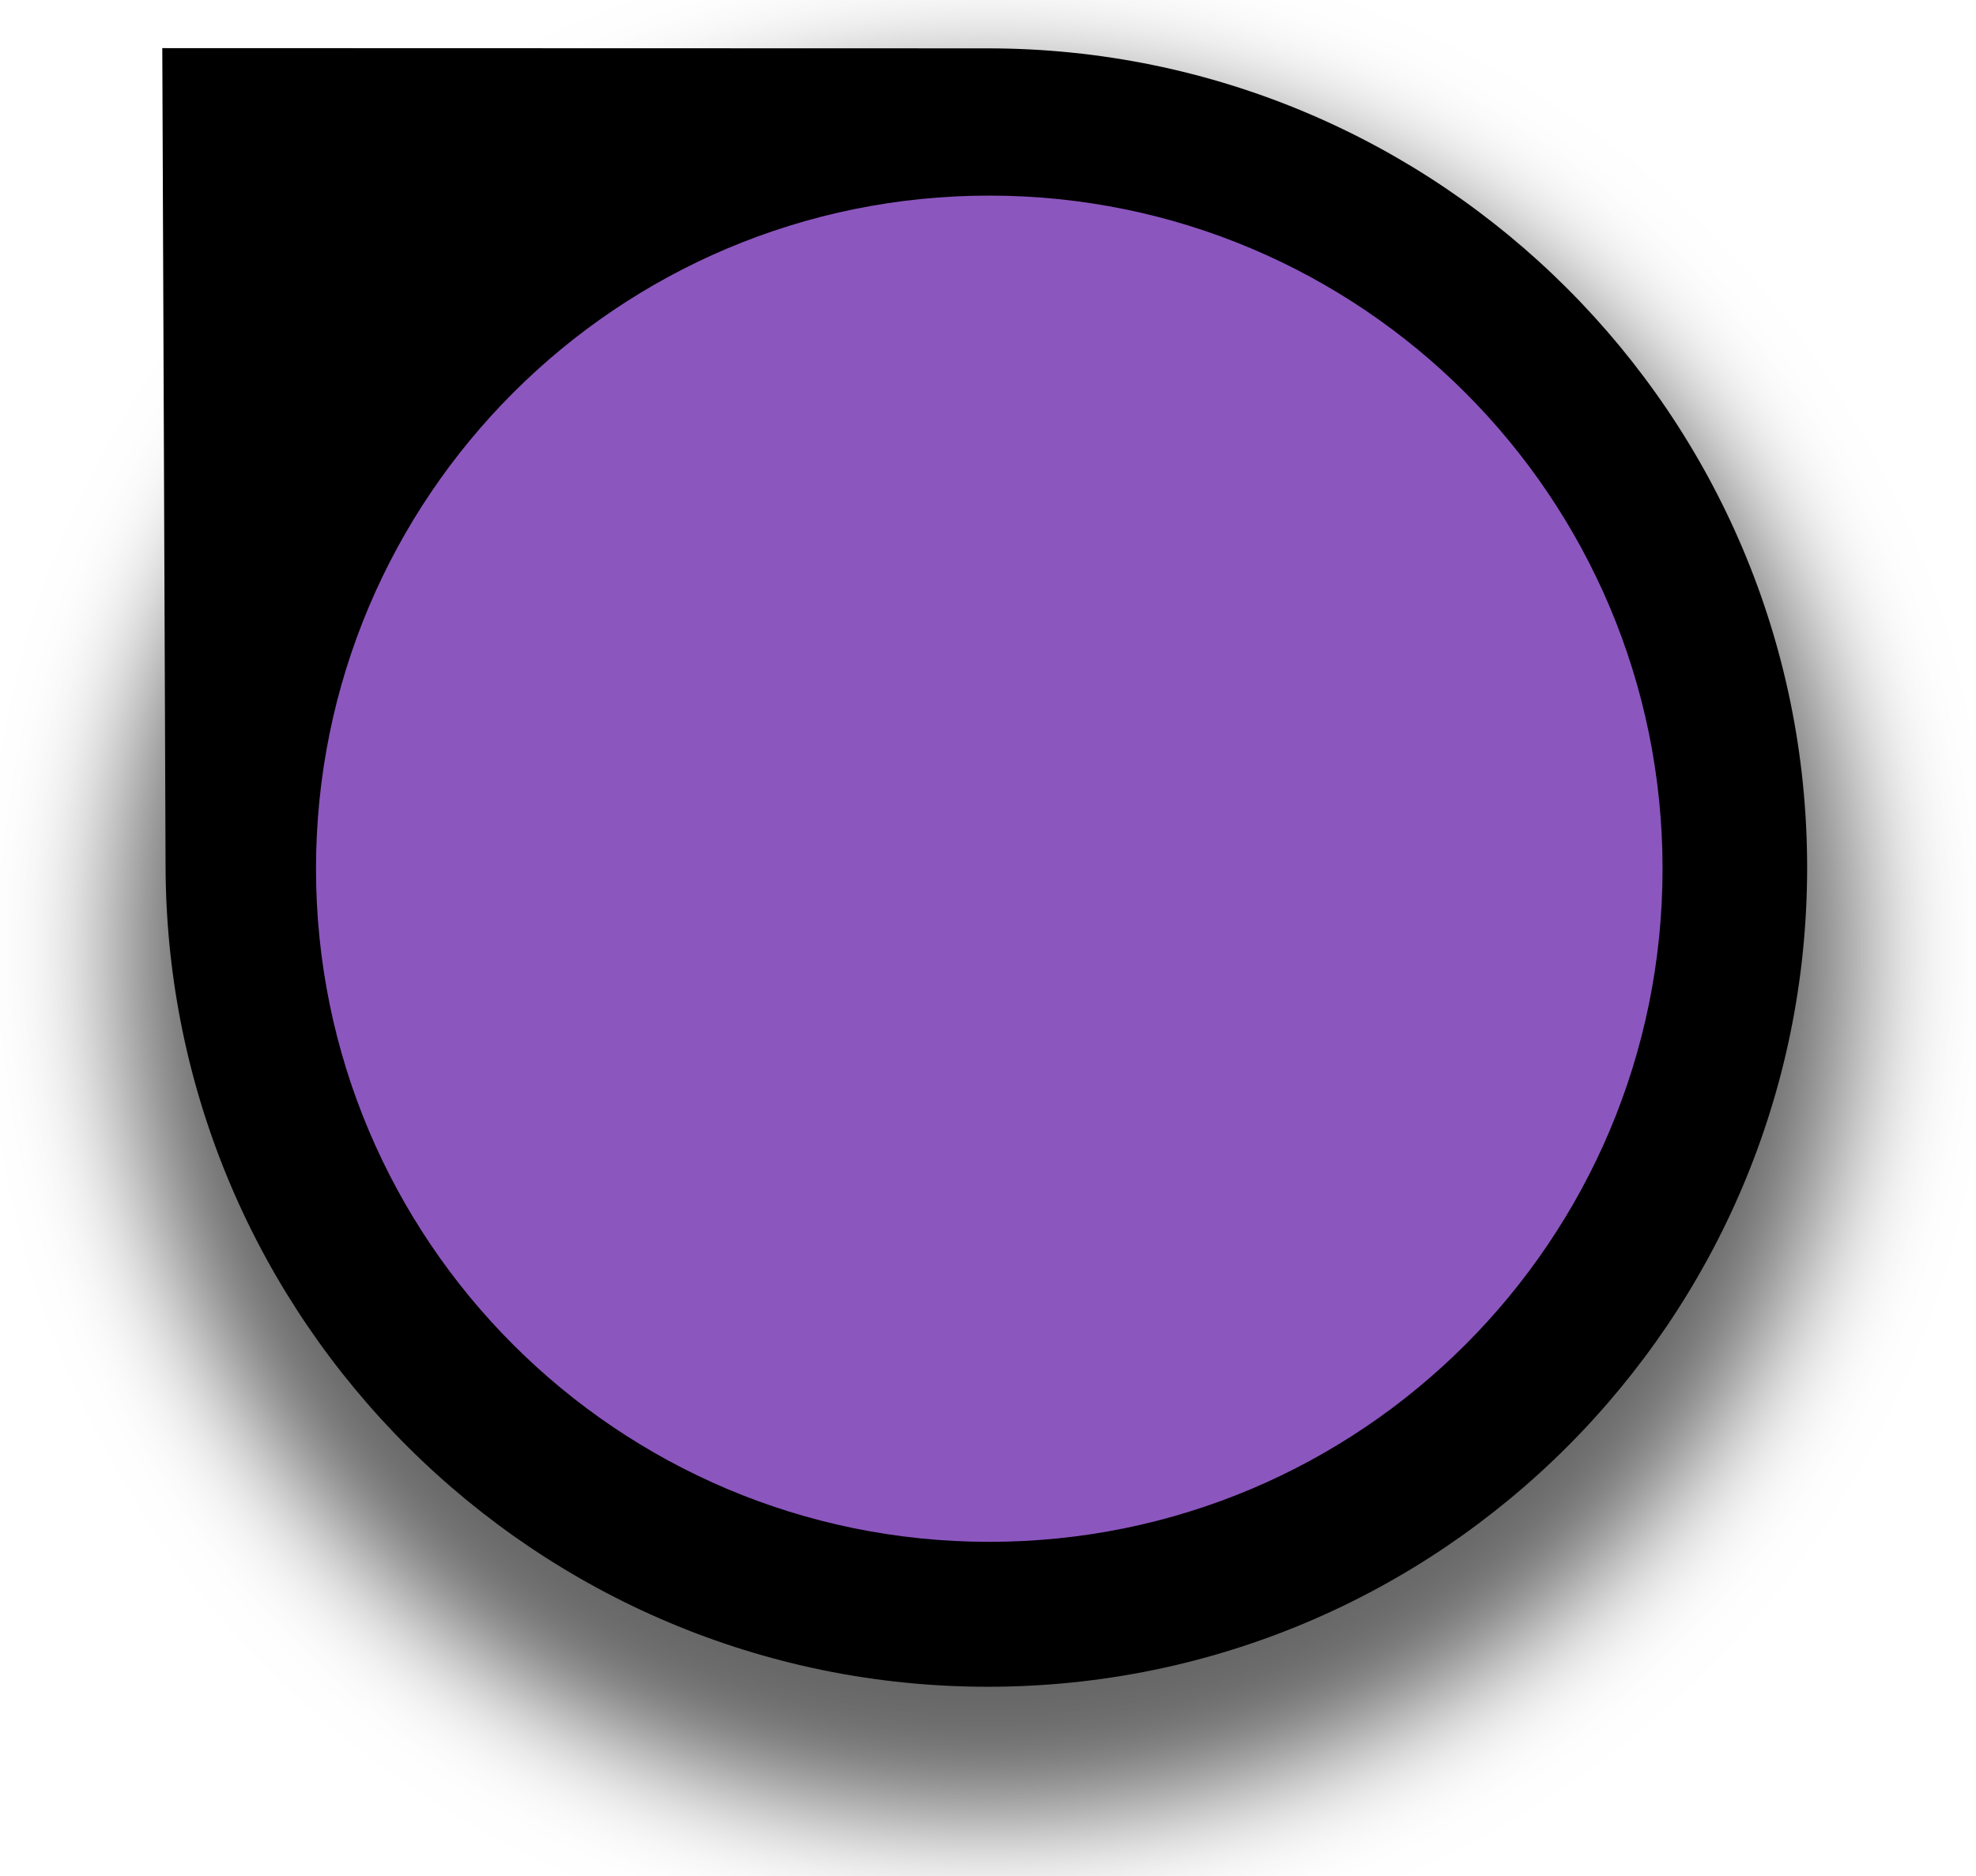
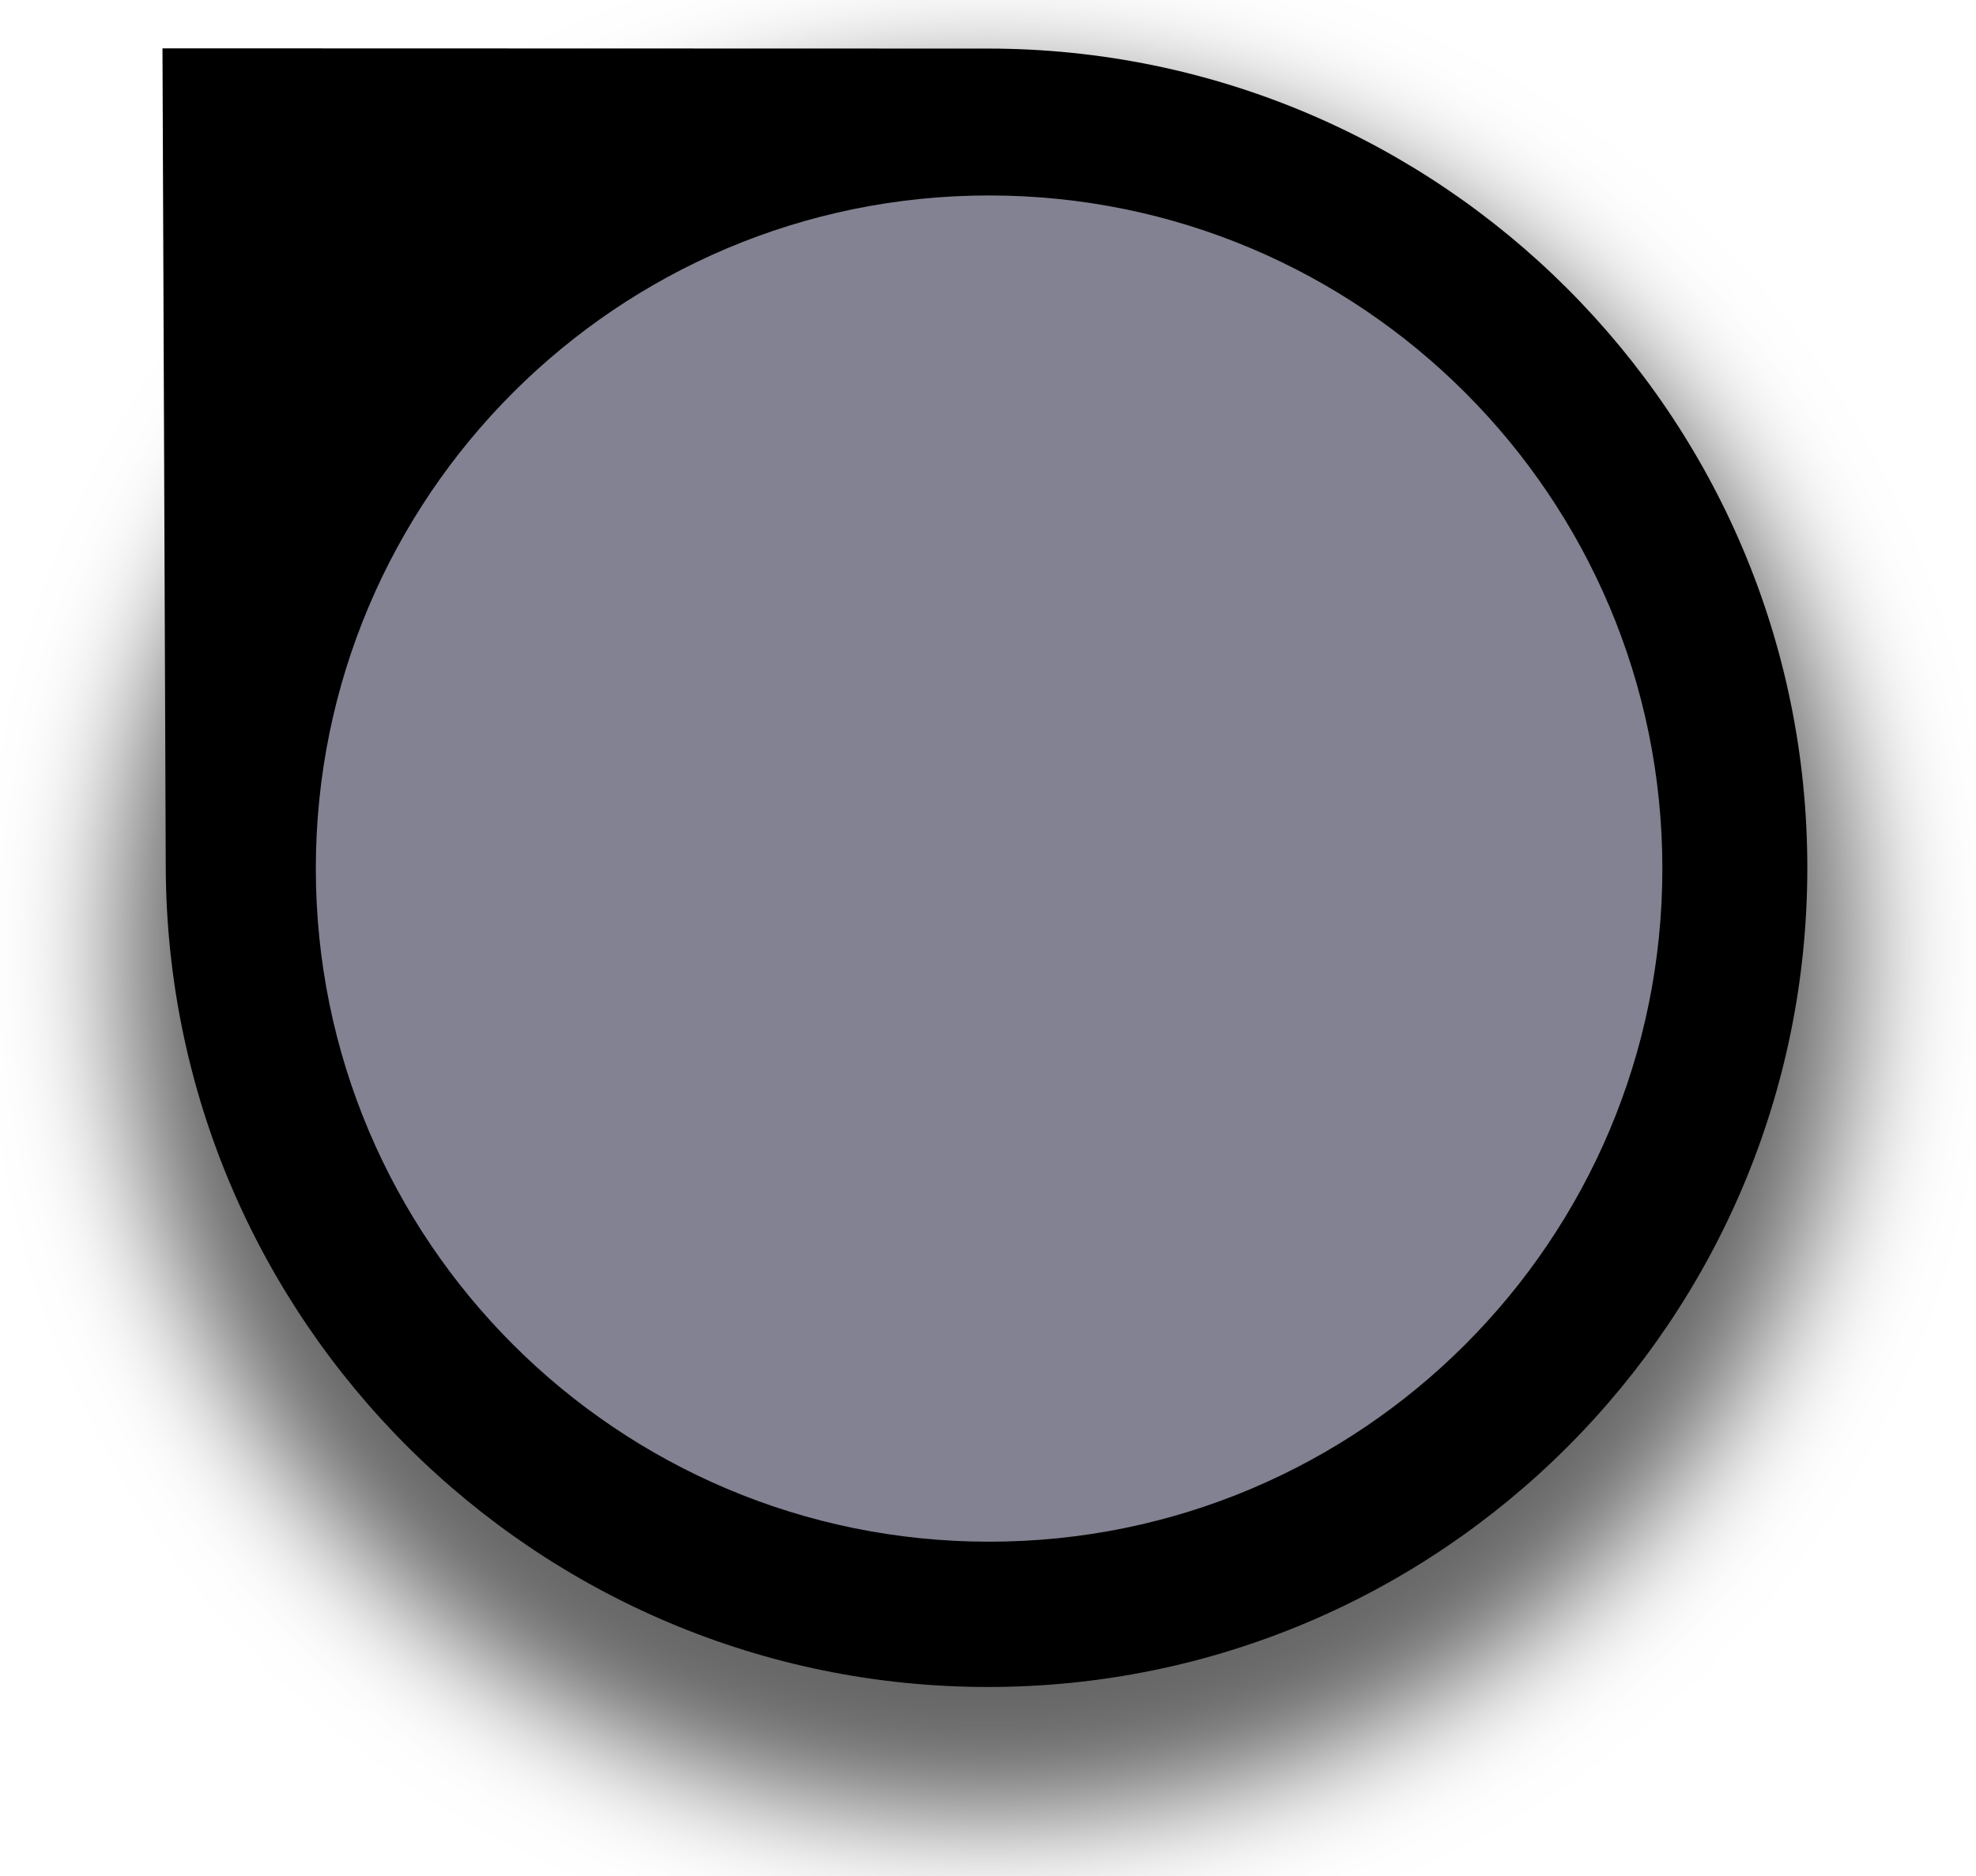
<svg xmlns="http://www.w3.org/2000/svg" id="svg5595" width="20.453" height="19.417" version="1.1" viewBox="0 0 5.412 5.137">
  <defs id="defs5589">
-     <filter id="filter5601" width="1.232" height="1.232" x="-.116" y="-.116" style="color-interpolation-filters:sRGB">
+     <filter id="filter5601" width="1.232" height="1.232" x="-0.116" y="-0.116" style="color-interpolation-filters:sRGB">
      <feGaussianBlur id="feGaussianBlur5603" stdDeviation=".611" />
    </filter>
  </defs>
-   <g id="layer1" transform="translate(-103.1275,-146.2646)">
-     <circle id="circle7584" cx="10.227" cy="9.826" r="8.481" transform="matrix(0.2645833,0,0,0.2645833,103.1275,146.2646)" style="color:#000;display:inline;overflow:visible;opacity:.6;vector-effect:none;fill:#000;fill-opacity:1;stroke:#000;stroke-width:1;stroke-linecap:butt;stroke-linejoin:miter;stroke-miterlimit:10;stroke-dasharray:none;stroke-dashoffset:0;stroke-opacity:1;marker:none;marker-start:none;marker-mid:none;marker-end:none;paint-order:normal;filter:url(#filter5601)" />
-     <path style="color:#000;display:inline;overflow:visible;opacity:1;vector-effect:none;fill:#000;fill-opacity:1;stroke:none;stroke-width:.264;stroke-linecap:butt;stroke-linejoin:miter;stroke-miterlimit:10;stroke-dasharray:none;stroke-dashoffset:0;stroke-opacity:1;marker:none;marker-start:none;marker-mid:none;marker-end:none;paint-order:normal" id="path7523-7" d="m 108.077,148.641 c 0,1.239 -1.005,2.244 -2.244,2.244 -1.239,0 -2.247,-1.005 -2.252,-2.244 l -0.009,-2.245 2.261,6.4e-4 c 1.239,3.4e-4 2.244,1.005 2.244,2.244 z" />
-     <circle style="color:#000;display:inline;overflow:visible;opacity:1;vector-effect:none;fill:#8c56bf;fill-opacity:1;stroke:none;stroke-width:.369;stroke-linecap:butt;stroke-linejoin:miter;stroke-miterlimit:10;stroke-dasharray:none;stroke-dashoffset:0;stroke-opacity:1;marker:none;marker-start:none;marker-mid:none;marker-end:none;paint-order:normal" id="path7482-1" cx="105.837" cy="148.644" r="1.844" />
-   </g>
+   <circle id="circle7584" cx="10.227" cy="9.826" r="8.481" transform="scale(0.2645833)" style="color:#000000;display:inline;overflow:visible;opacity:0.6;vector-effect:none;fill:#000000;fill-opacity:1;stroke:#000000;stroke-width:1;stroke-linecap:butt;stroke-linejoin:miter;stroke-miterlimit:10;stroke-dasharray:none;stroke-dashoffset:0;stroke-opacity:1;marker:none;marker-start:none;marker-mid:none;marker-end:none;paint-order:normal;filter:url(#filter5601)" />
+   <path style="color:#000000;display:inline;overflow:visible;vector-effect:none;fill:#000000;fill-opacity:1;stroke:none;stroke-width:0.264;stroke-linecap:butt;stroke-linejoin:miter;stroke-miterlimit:10;stroke-dasharray:none;stroke-dashoffset:0;stroke-opacity:1;marker:none;marker-start:none;marker-mid:none;marker-end:none;paint-order:normal" id="path7523-7" d="m 4.95,2.377 c 0,1.239 -1.005,2.244 -2.244,2.244 -1.239,0 -2.247,-1.005 -2.252,-2.244 l -0.009,-2.245 2.261,6.4e-4 c 1.239,3.4e-4 2.244,1.005 2.244,2.244 z" />
+   <circle style="color:#000000;display:inline;overflow:visible;vector-effect:none;fill:#828292;fill-opacity:1;stroke:none;stroke-width:0.369;stroke-linecap:butt;stroke-linejoin:miter;stroke-miterlimit:10;stroke-dasharray:none;stroke-dashoffset:0;stroke-opacity:1;marker:none;marker-start:none;marker-mid:none;marker-end:none;paint-order:normal" id="path7482-1" cx="2.709" cy="2.379" r="1.844" />
</svg>
